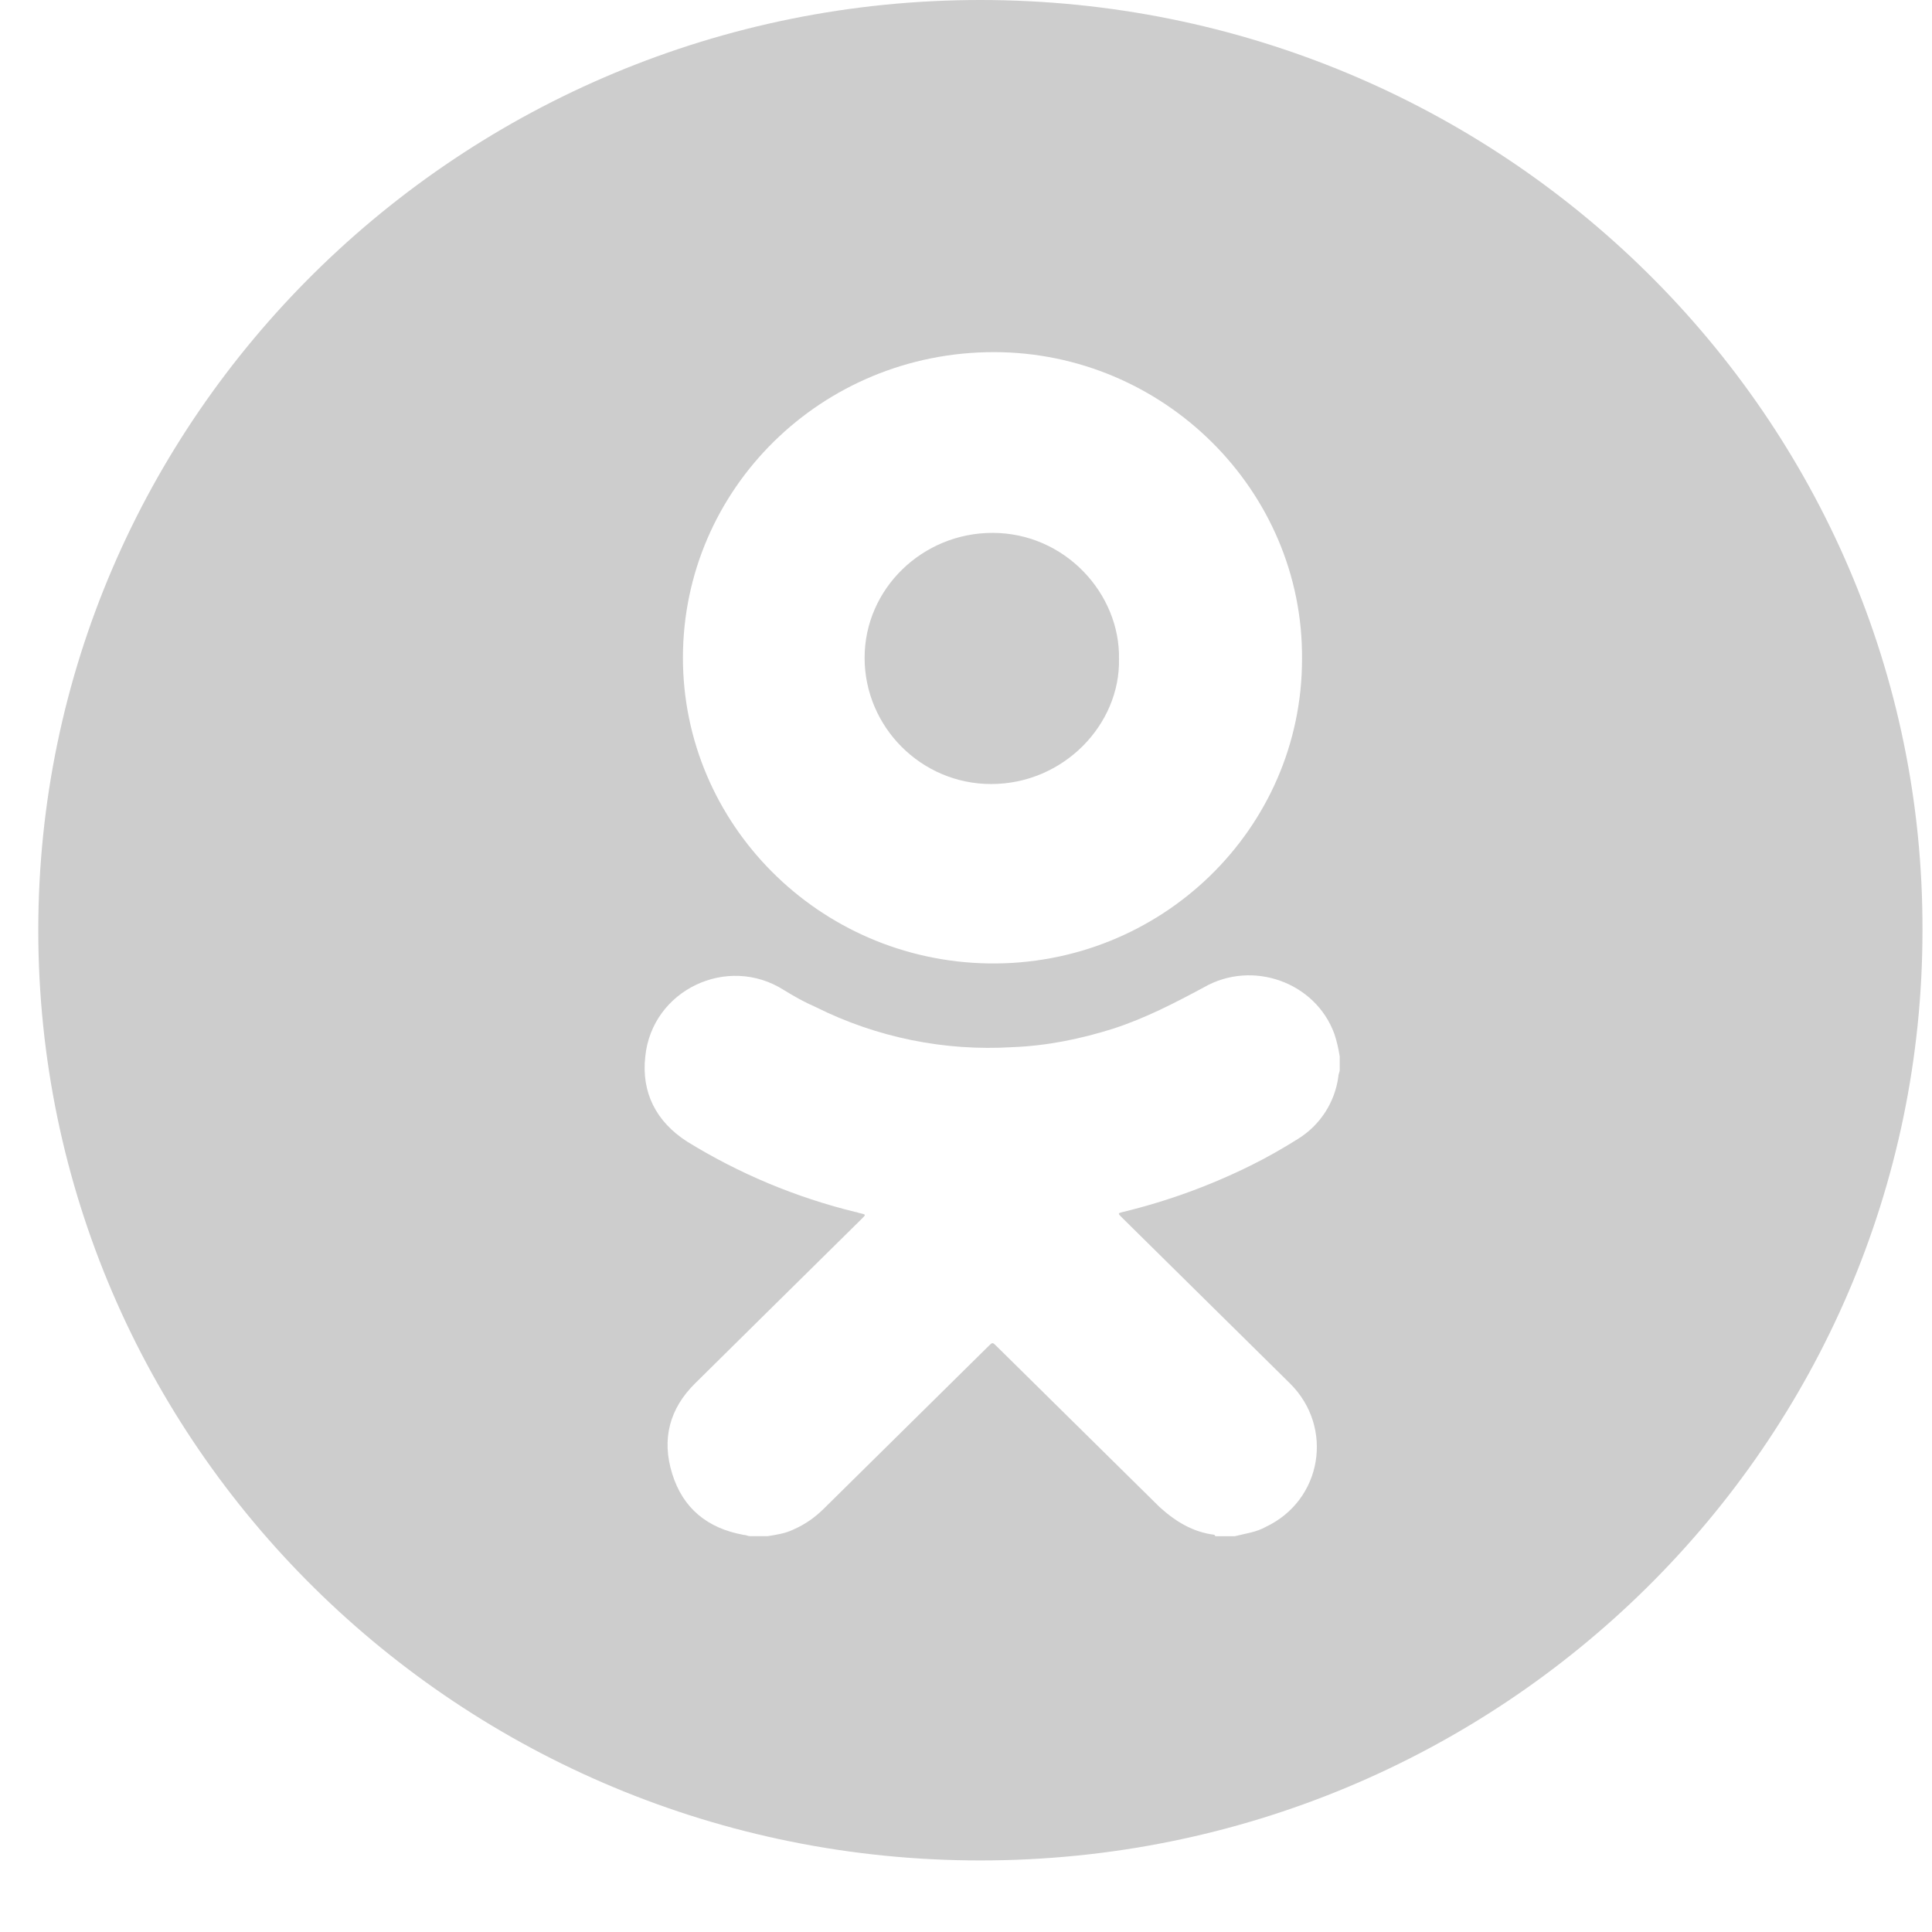
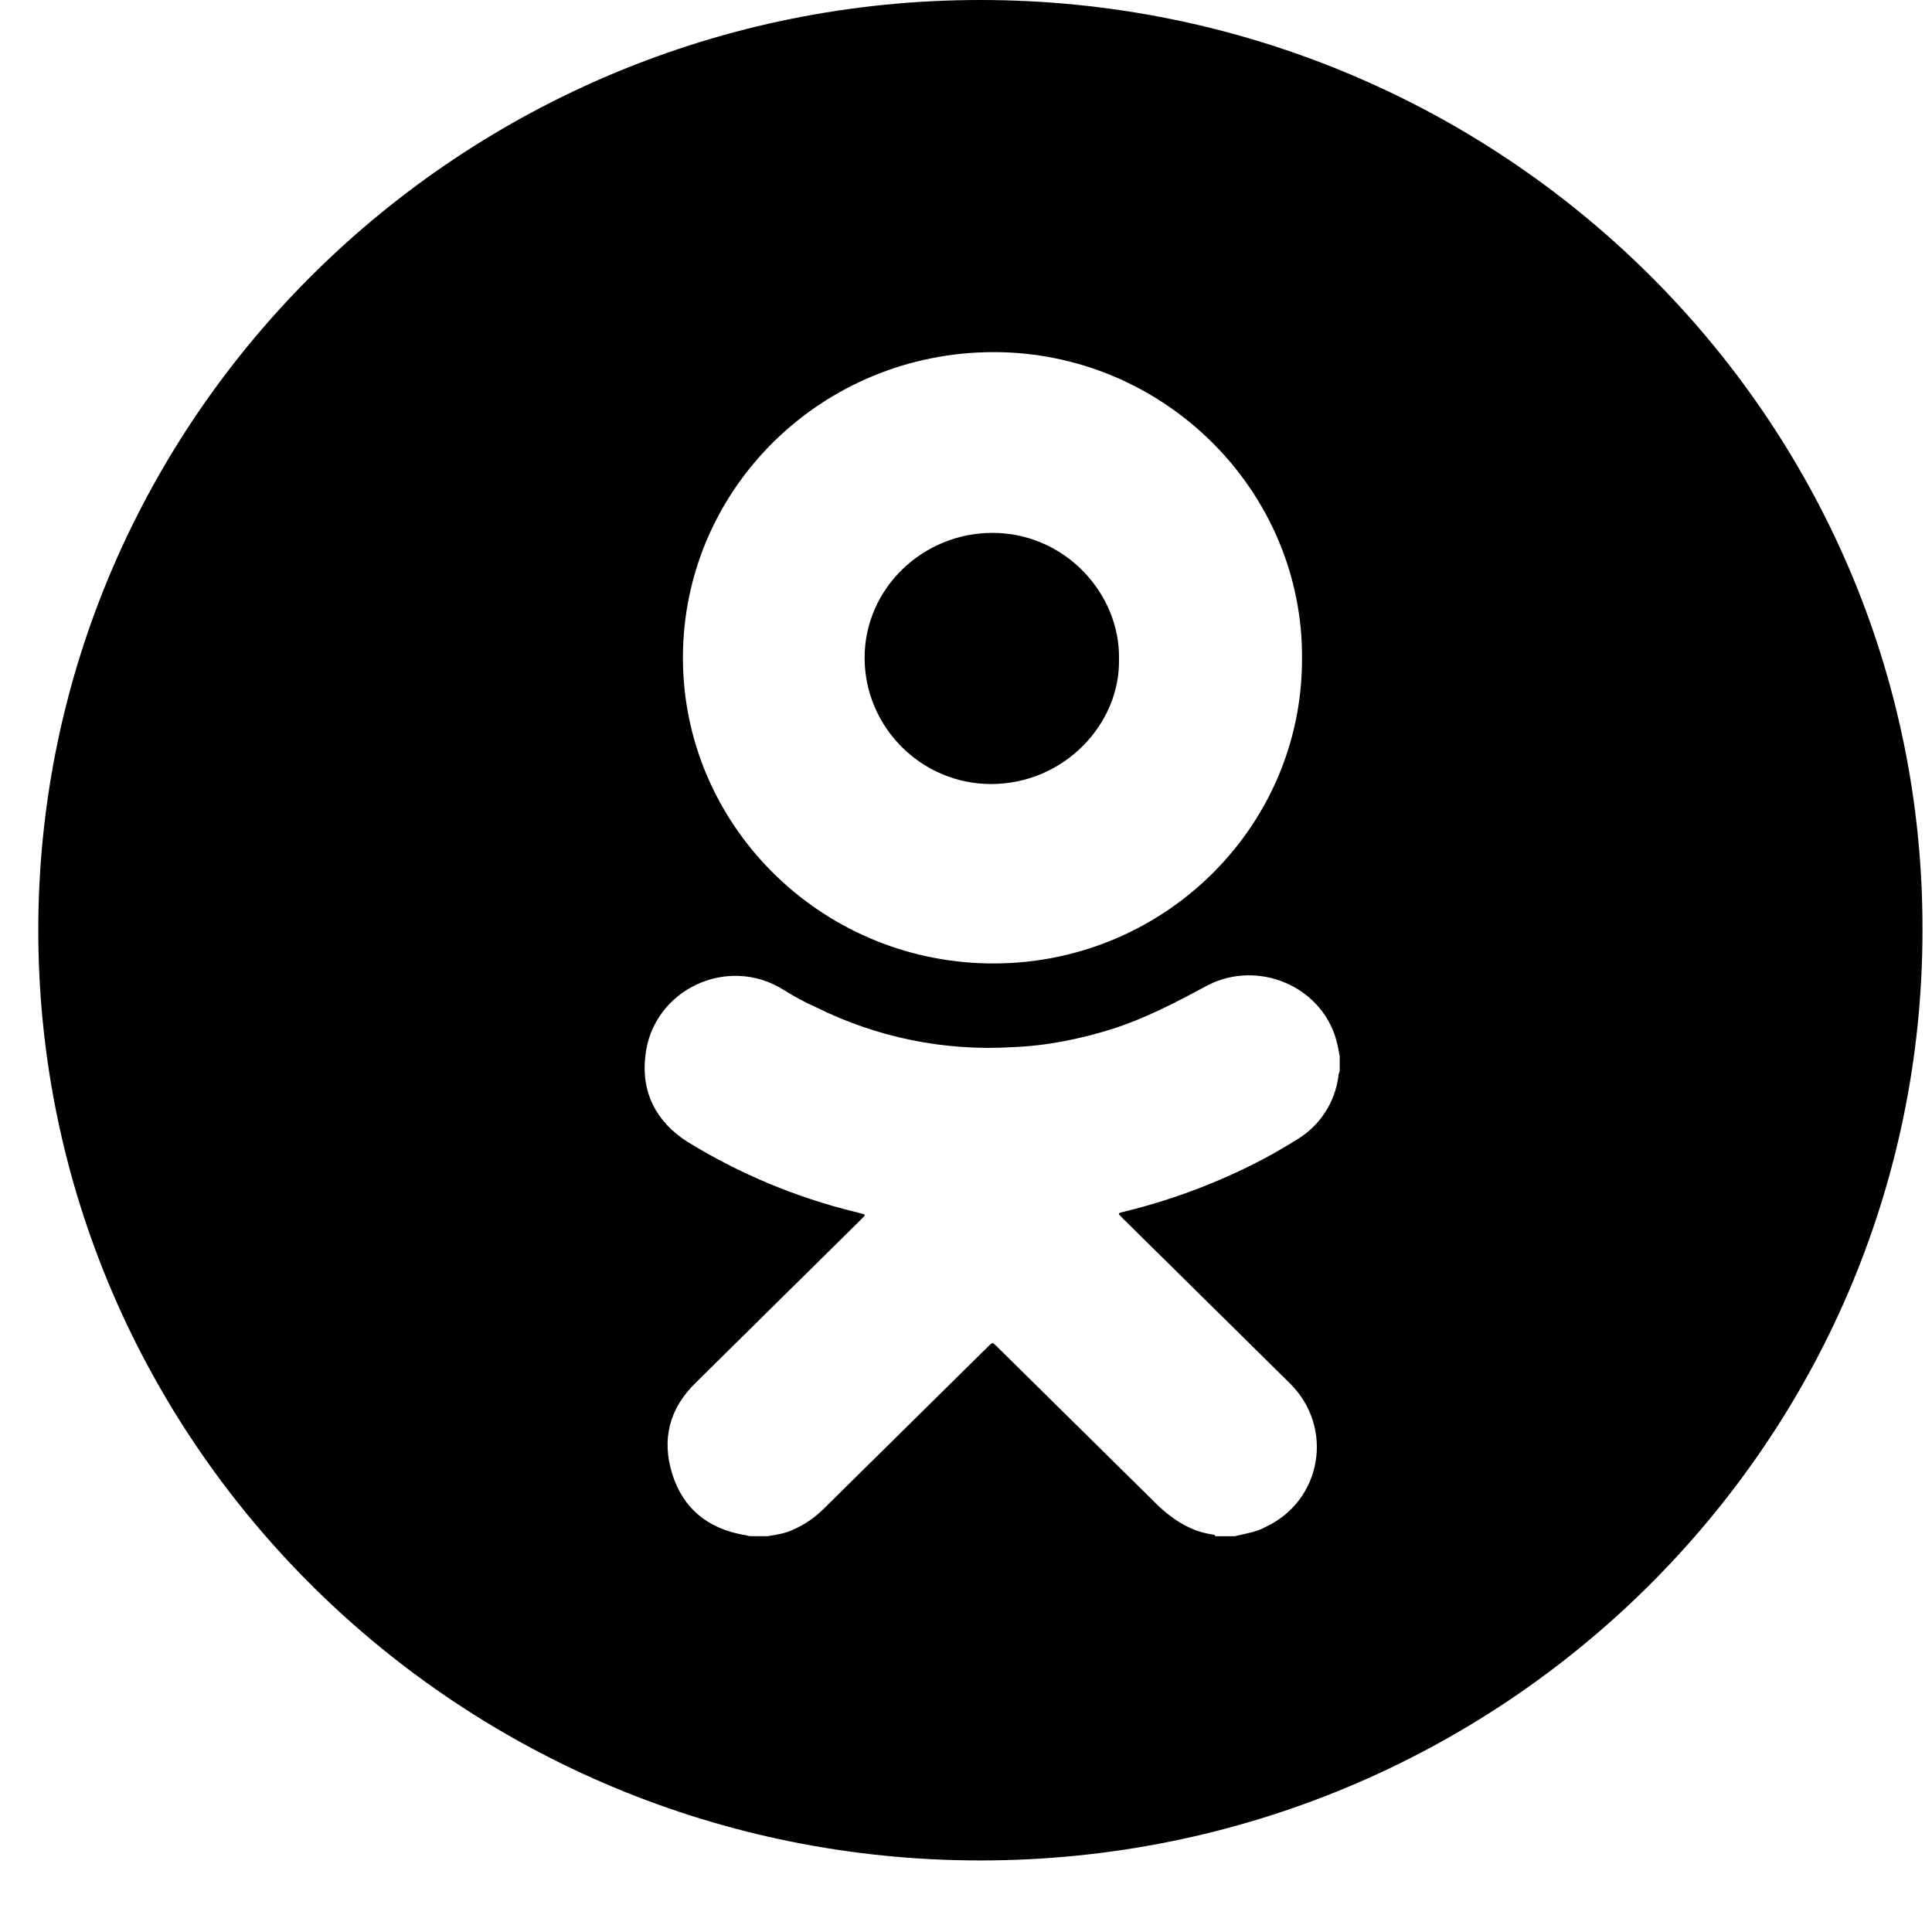
- <svg xmlns="http://www.w3.org/2000/svg" width="26" height="26" viewBox="0 0 27 27" fill="none">
-   <path d="M13.851 10.957c1.016 0 1.806-.836 1.787-1.746.019-.91-.752-1.764-1.768-1.764-.978 0-1.787.78-1.787 1.746 0 .965.79 1.764 1.768 1.764z" fill="#CDCDCD" />
-   <path d="M13.701 0C6.441 0 .535 5.831.535 13c0 7.187 5.906 13 13.166 13 7.279 0 13.166-5.831 13.166-13C26.885 5.83 20.98 0 13.7 0zm.188 4.921c2.37 0 4.326 1.932 4.307 4.29 0 2.377-1.975 4.29-4.382 4.253-2.37-.037-4.27-1.95-4.27-4.271 0-2.359 1.938-4.272 4.345-4.272zm4.834 10.029c0 .037-.019.056-.019.093a1.213 1.213 0 01-.564.873c-.207.13-.433.26-.659.371a8.55 8.55 0 01-1.786.65c-.075.019-.075.019-.02.074l1.035 1.022 1.317 1.3c.62.613.451 1.634-.339 2.006-.131.074-.282.092-.432.13h-.245c-.019 0-.037 0-.037-.02-.301-.036-.546-.185-.771-.39l-2.276-2.246c-.057-.056-.057-.056-.113 0l-2.295 2.265c-.131.13-.263.223-.432.298-.113.055-.245.074-.358.092h-.244c-.038 0-.057-.018-.094-.018-.508-.093-.847-.372-.997-.854-.15-.483-.038-.91.32-1.263l.94-.929 1.392-1.374c.056-.056.056-.056-.019-.074-.019 0-.056-.019-.075-.019a8.182 8.182 0 01-2.351-.984c-.433-.279-.64-.687-.583-1.189.094-.928 1.147-1.43 1.937-.928.15.092.282.167.451.241a5.413 5.413 0 002.746.557c.47-.018.94-.111 1.411-.26.451-.148.846-.353 1.26-.575.677-.39 1.561-.075 1.825.65.037.11.056.204.075.315v.186z" fill="#CDCDCD" />
+ <svg xmlns="http://www.w3.org/2000/svg" width="26" height="26" viewBox="0 0 27 27">
+   <path d="M13.851 10.957c1.016 0 1.806-.836 1.787-1.746.019-.91-.752-1.764-1.768-1.764-.978 0-1.787.78-1.787 1.746 0 .965.79 1.764 1.768 1.764z" />
+   <path d="M13.701 0C6.441 0 .535 5.831.535 13c0 7.187 5.906 13 13.166 13 7.279 0 13.166-5.831 13.166-13C26.885 5.83 20.98 0 13.7 0zm.188 4.921c2.37 0 4.326 1.932 4.307 4.29 0 2.377-1.975 4.29-4.382 4.253-2.37-.037-4.27-1.95-4.27-4.271 0-2.359 1.938-4.272 4.345-4.272zm4.834 10.029c0 .037-.019.056-.019.093a1.213 1.213 0 01-.564.873c-.207.13-.433.26-.659.371a8.55 8.55 0 01-1.786.65c-.075.019-.075.019-.02.074l1.035 1.022 1.317 1.3c.62.613.451 1.634-.339 2.006-.131.074-.282.092-.432.13h-.245c-.019 0-.037 0-.037-.02-.301-.036-.546-.185-.771-.39l-2.276-2.246c-.057-.056-.057-.056-.113 0l-2.295 2.265c-.131.13-.263.223-.432.298-.113.055-.245.074-.358.092h-.244c-.038 0-.057-.018-.094-.018-.508-.093-.847-.372-.997-.854-.15-.483-.038-.91.32-1.263l.94-.929 1.392-1.374c.056-.056.056-.056-.019-.074-.019 0-.056-.019-.075-.019a8.182 8.182 0 01-2.351-.984c-.433-.279-.64-.687-.583-1.189.094-.928 1.147-1.43 1.937-.928.15.092.282.167.451.241a5.413 5.413 0 002.746.557c.47-.018.94-.111 1.411-.26.451-.148.846-.353 1.26-.575.677-.39 1.561-.075 1.825.65.037.11.056.204.075.315v.186z" />
</svg>
